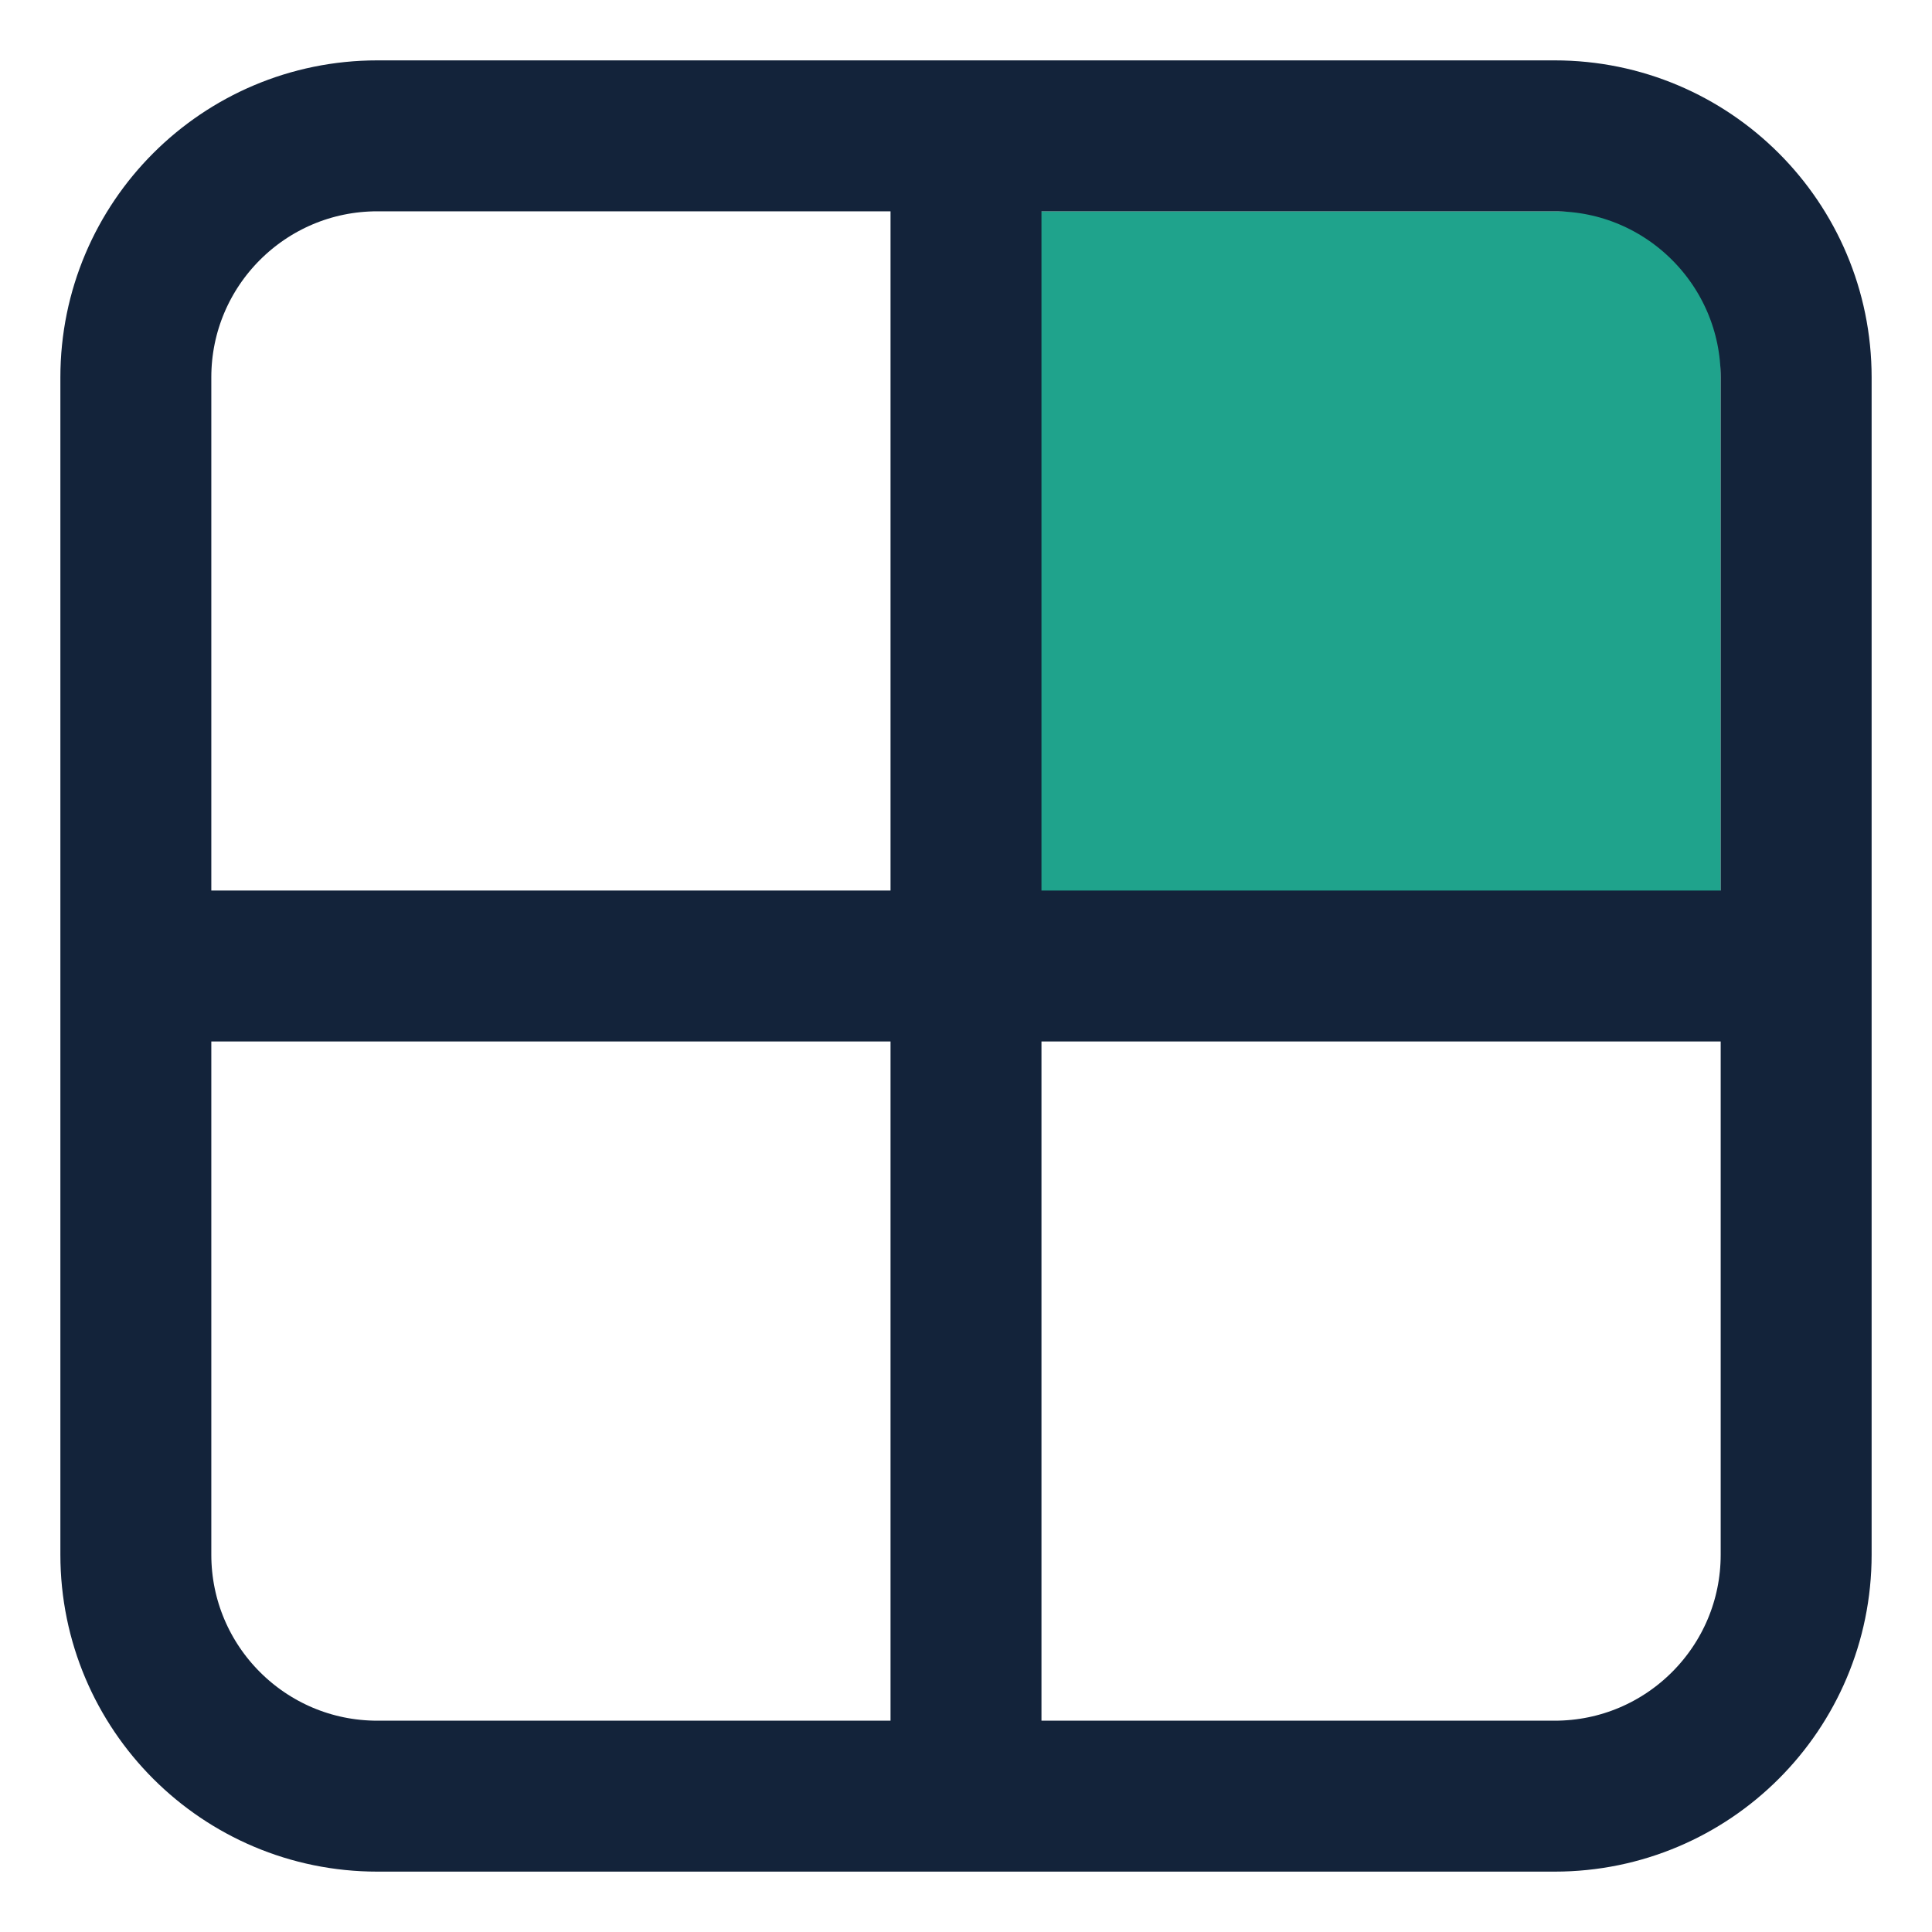
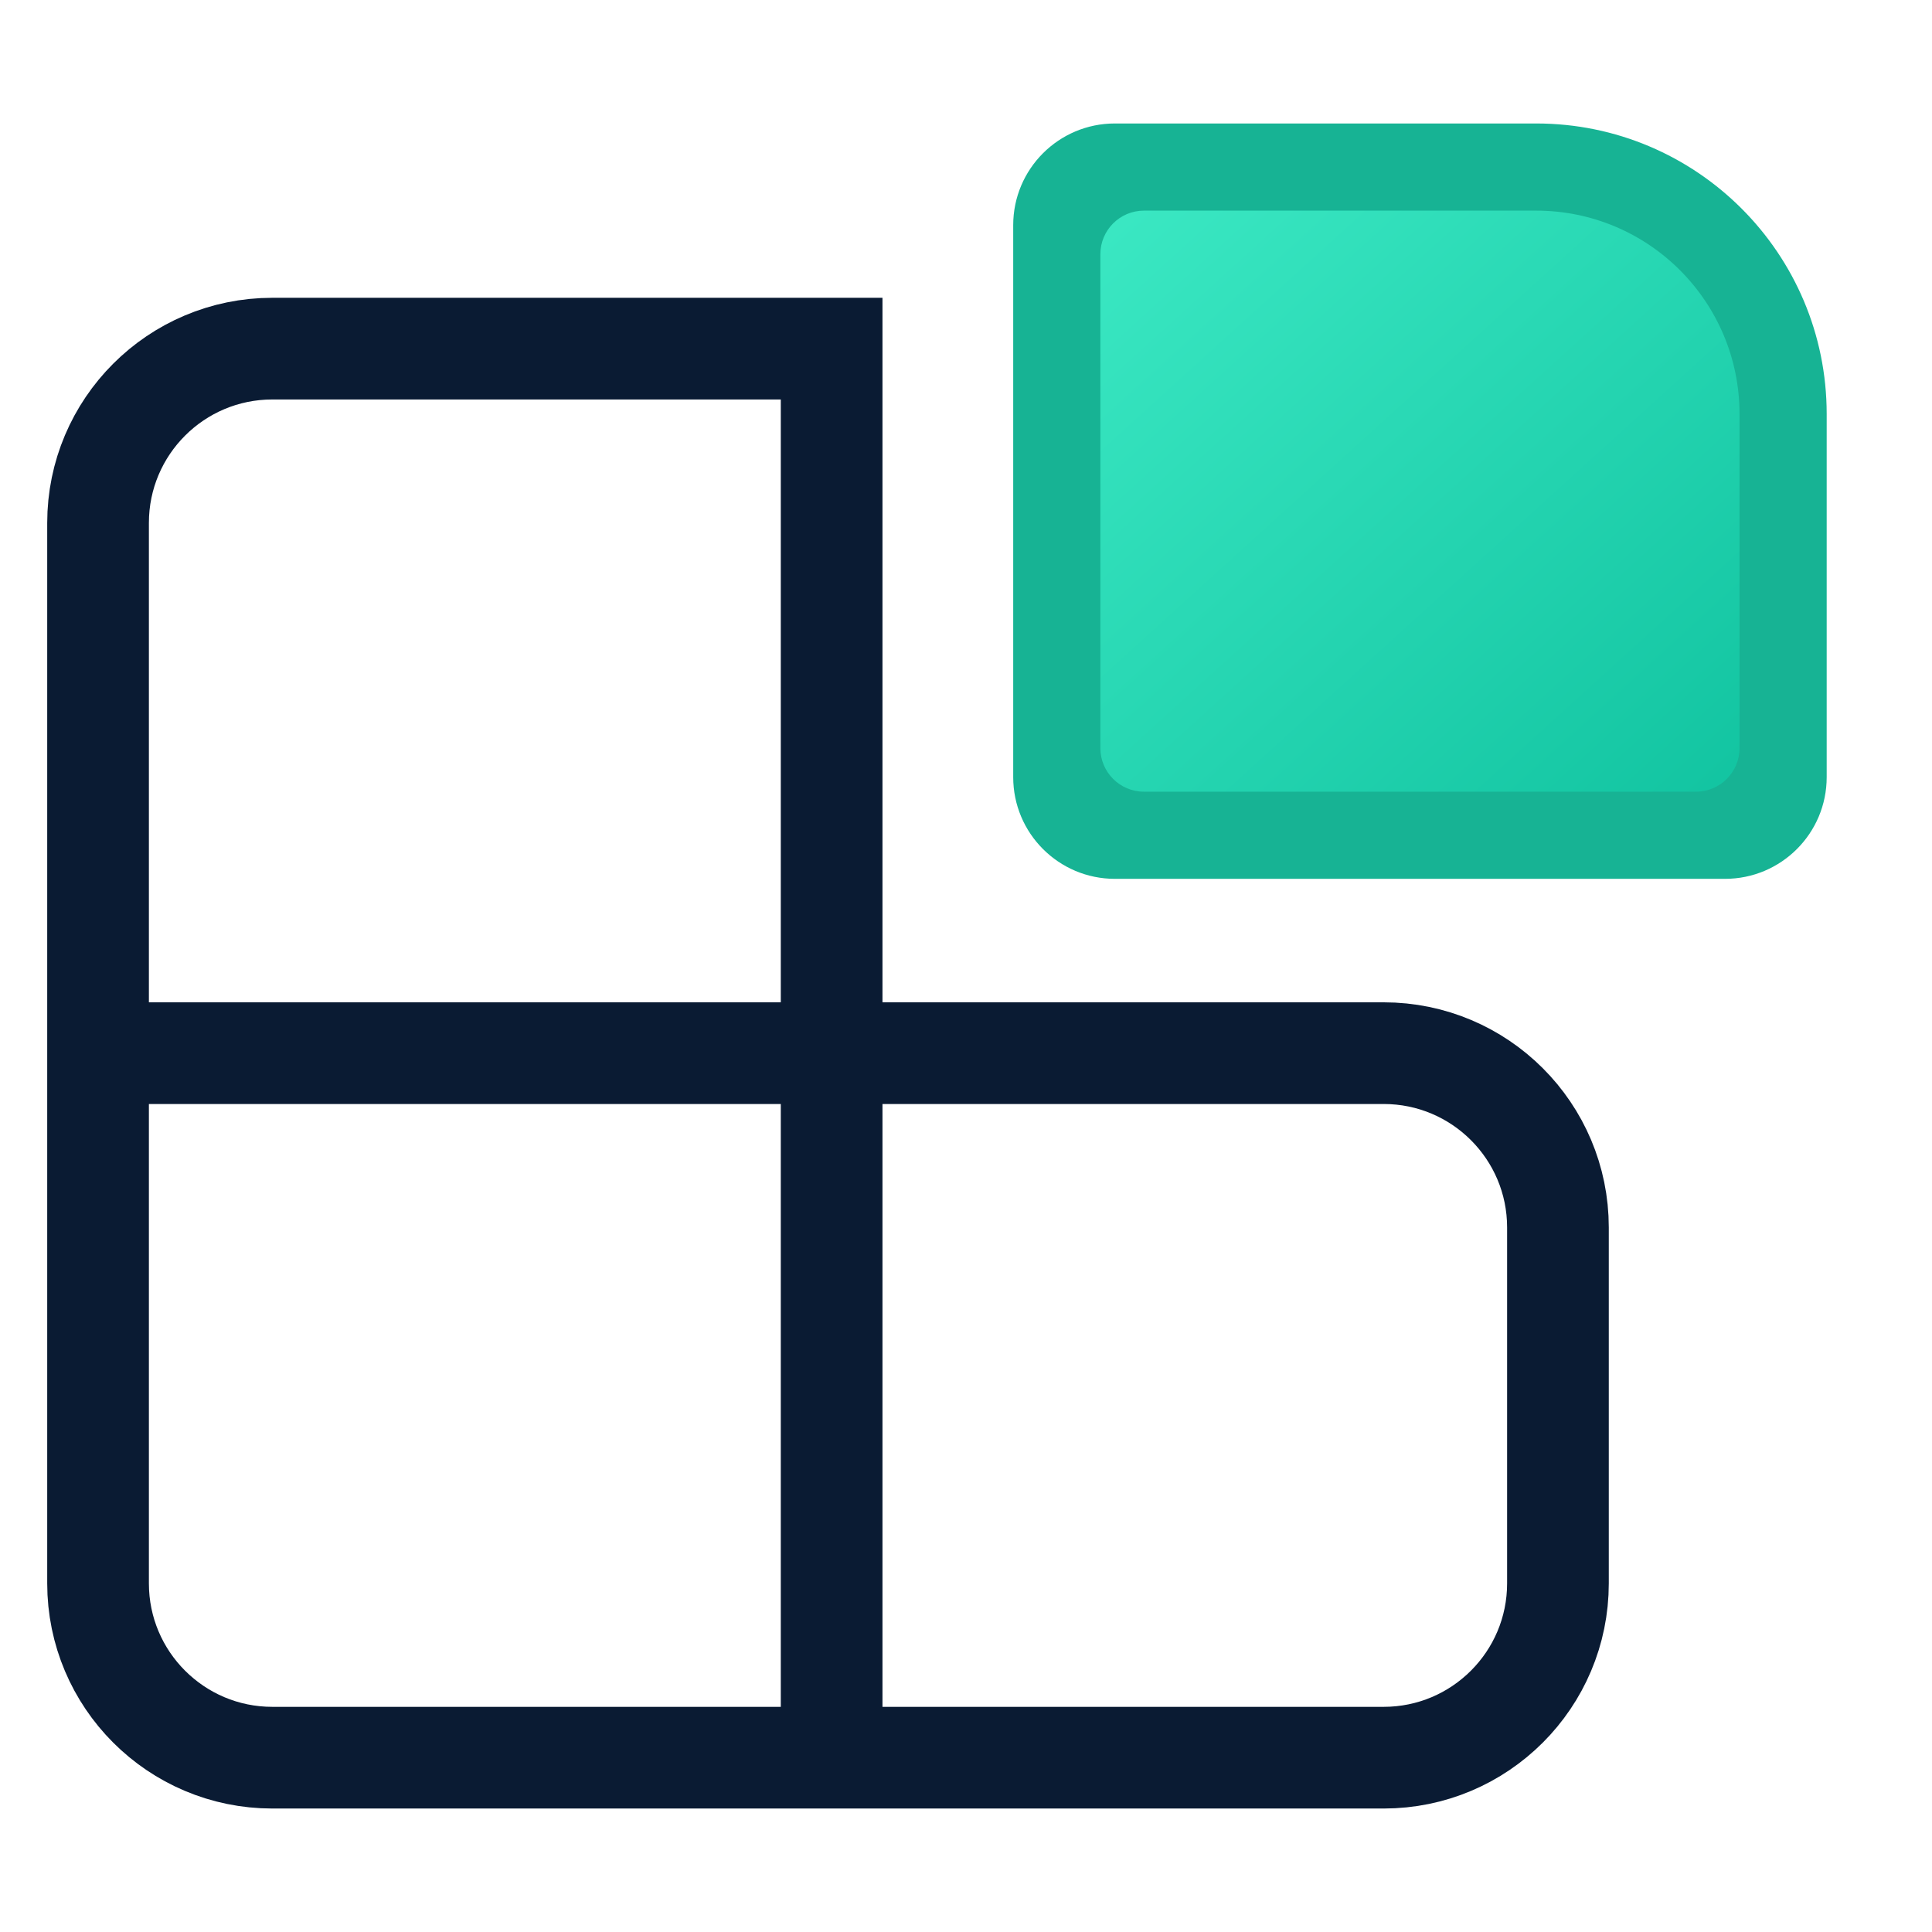
- <svg xmlns="http://www.w3.org/2000/svg" width="64" height="64" viewBox="0 0 64 64">
-   <g transform="translate(0 0) scale(1)">
-     <rect x="33" y="7" width="24" height="23" fill="#1FA38C" />
-     <rect x="4.5" y="4.5" width="55" height="55" rx="8" fill="none" stroke="#13233A" stroke-width="5" />
-     <path d="M32 6v52M6 32h52" stroke="#13233A" stroke-width="5" />
-   </g>
+ <svg xmlns="http://www.w3.org/2000/svg" role="img" aria-label="SectorWindow mark" width="266" height="266" viewBox="0.5 -10 266 266">
+   <defs>
+     <linearGradient id="apg" x1="0" y1="0" x2="1" y2="1">
+       <stop offset="0" stop-color="#3BE8C3" />
+       <stop offset="1" stop-color="#12C4A1" />
+     </linearGradient>
+   </defs>
+   <path d="M154 7H212A40 40 0 0 1 252 47V97A14 14 0 0 1 238 111H154A14 14 0 0 1 140 97V21A14 14 0 0 1 154 7Z" fill="#17B394" />
+   <path d="M158 19H212A28 28 0 0 1 240 47V93A6 6 0 0 1 234 99H158A6 6 0 0 1 152 93V25A6 6 0 0 1 158 19Z" fill="url(#apg)" />
+   <path d="M122.0 38H38A24 24 0 0 0 14 62V208A24 24 0 0 0 38 232H191A24 24 0 0 0 215 208V159A24 24 0 0 0 191 135H14M115 38V232" fill="none" stroke="#0A1B33" stroke-width="14" stroke-linejoin="round" stroke-linecap="butt" />
</svg>
